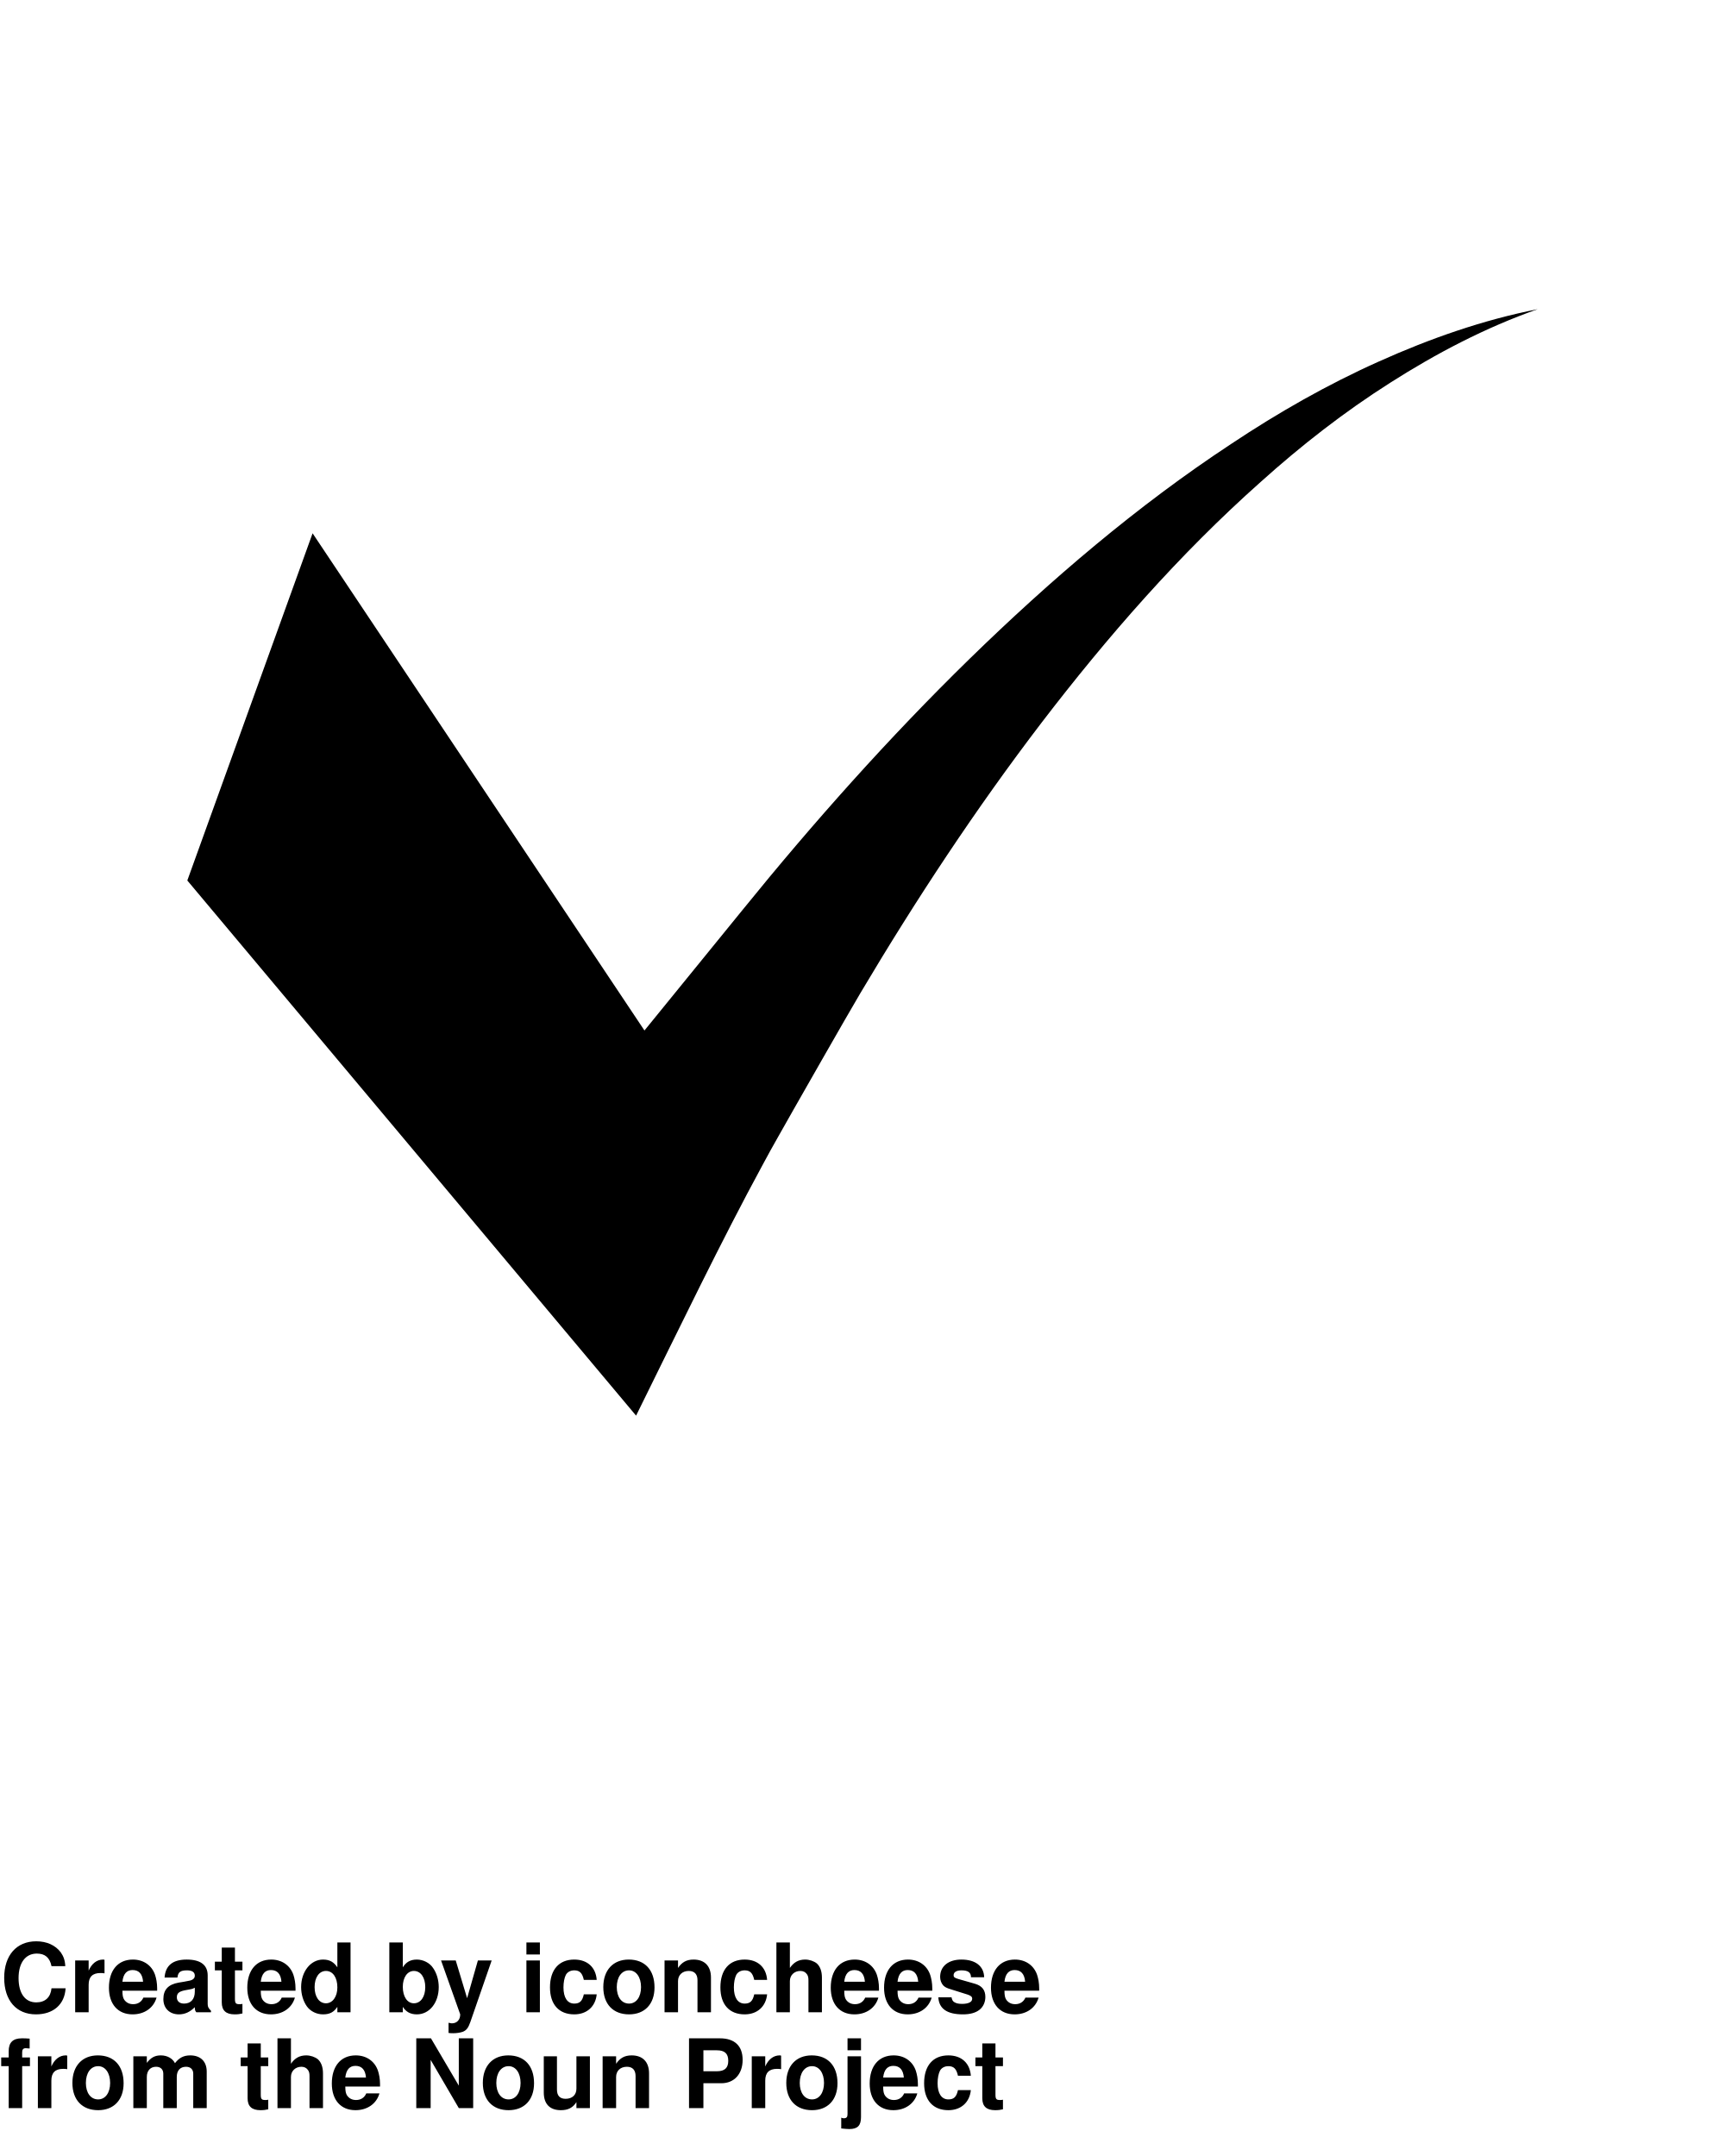
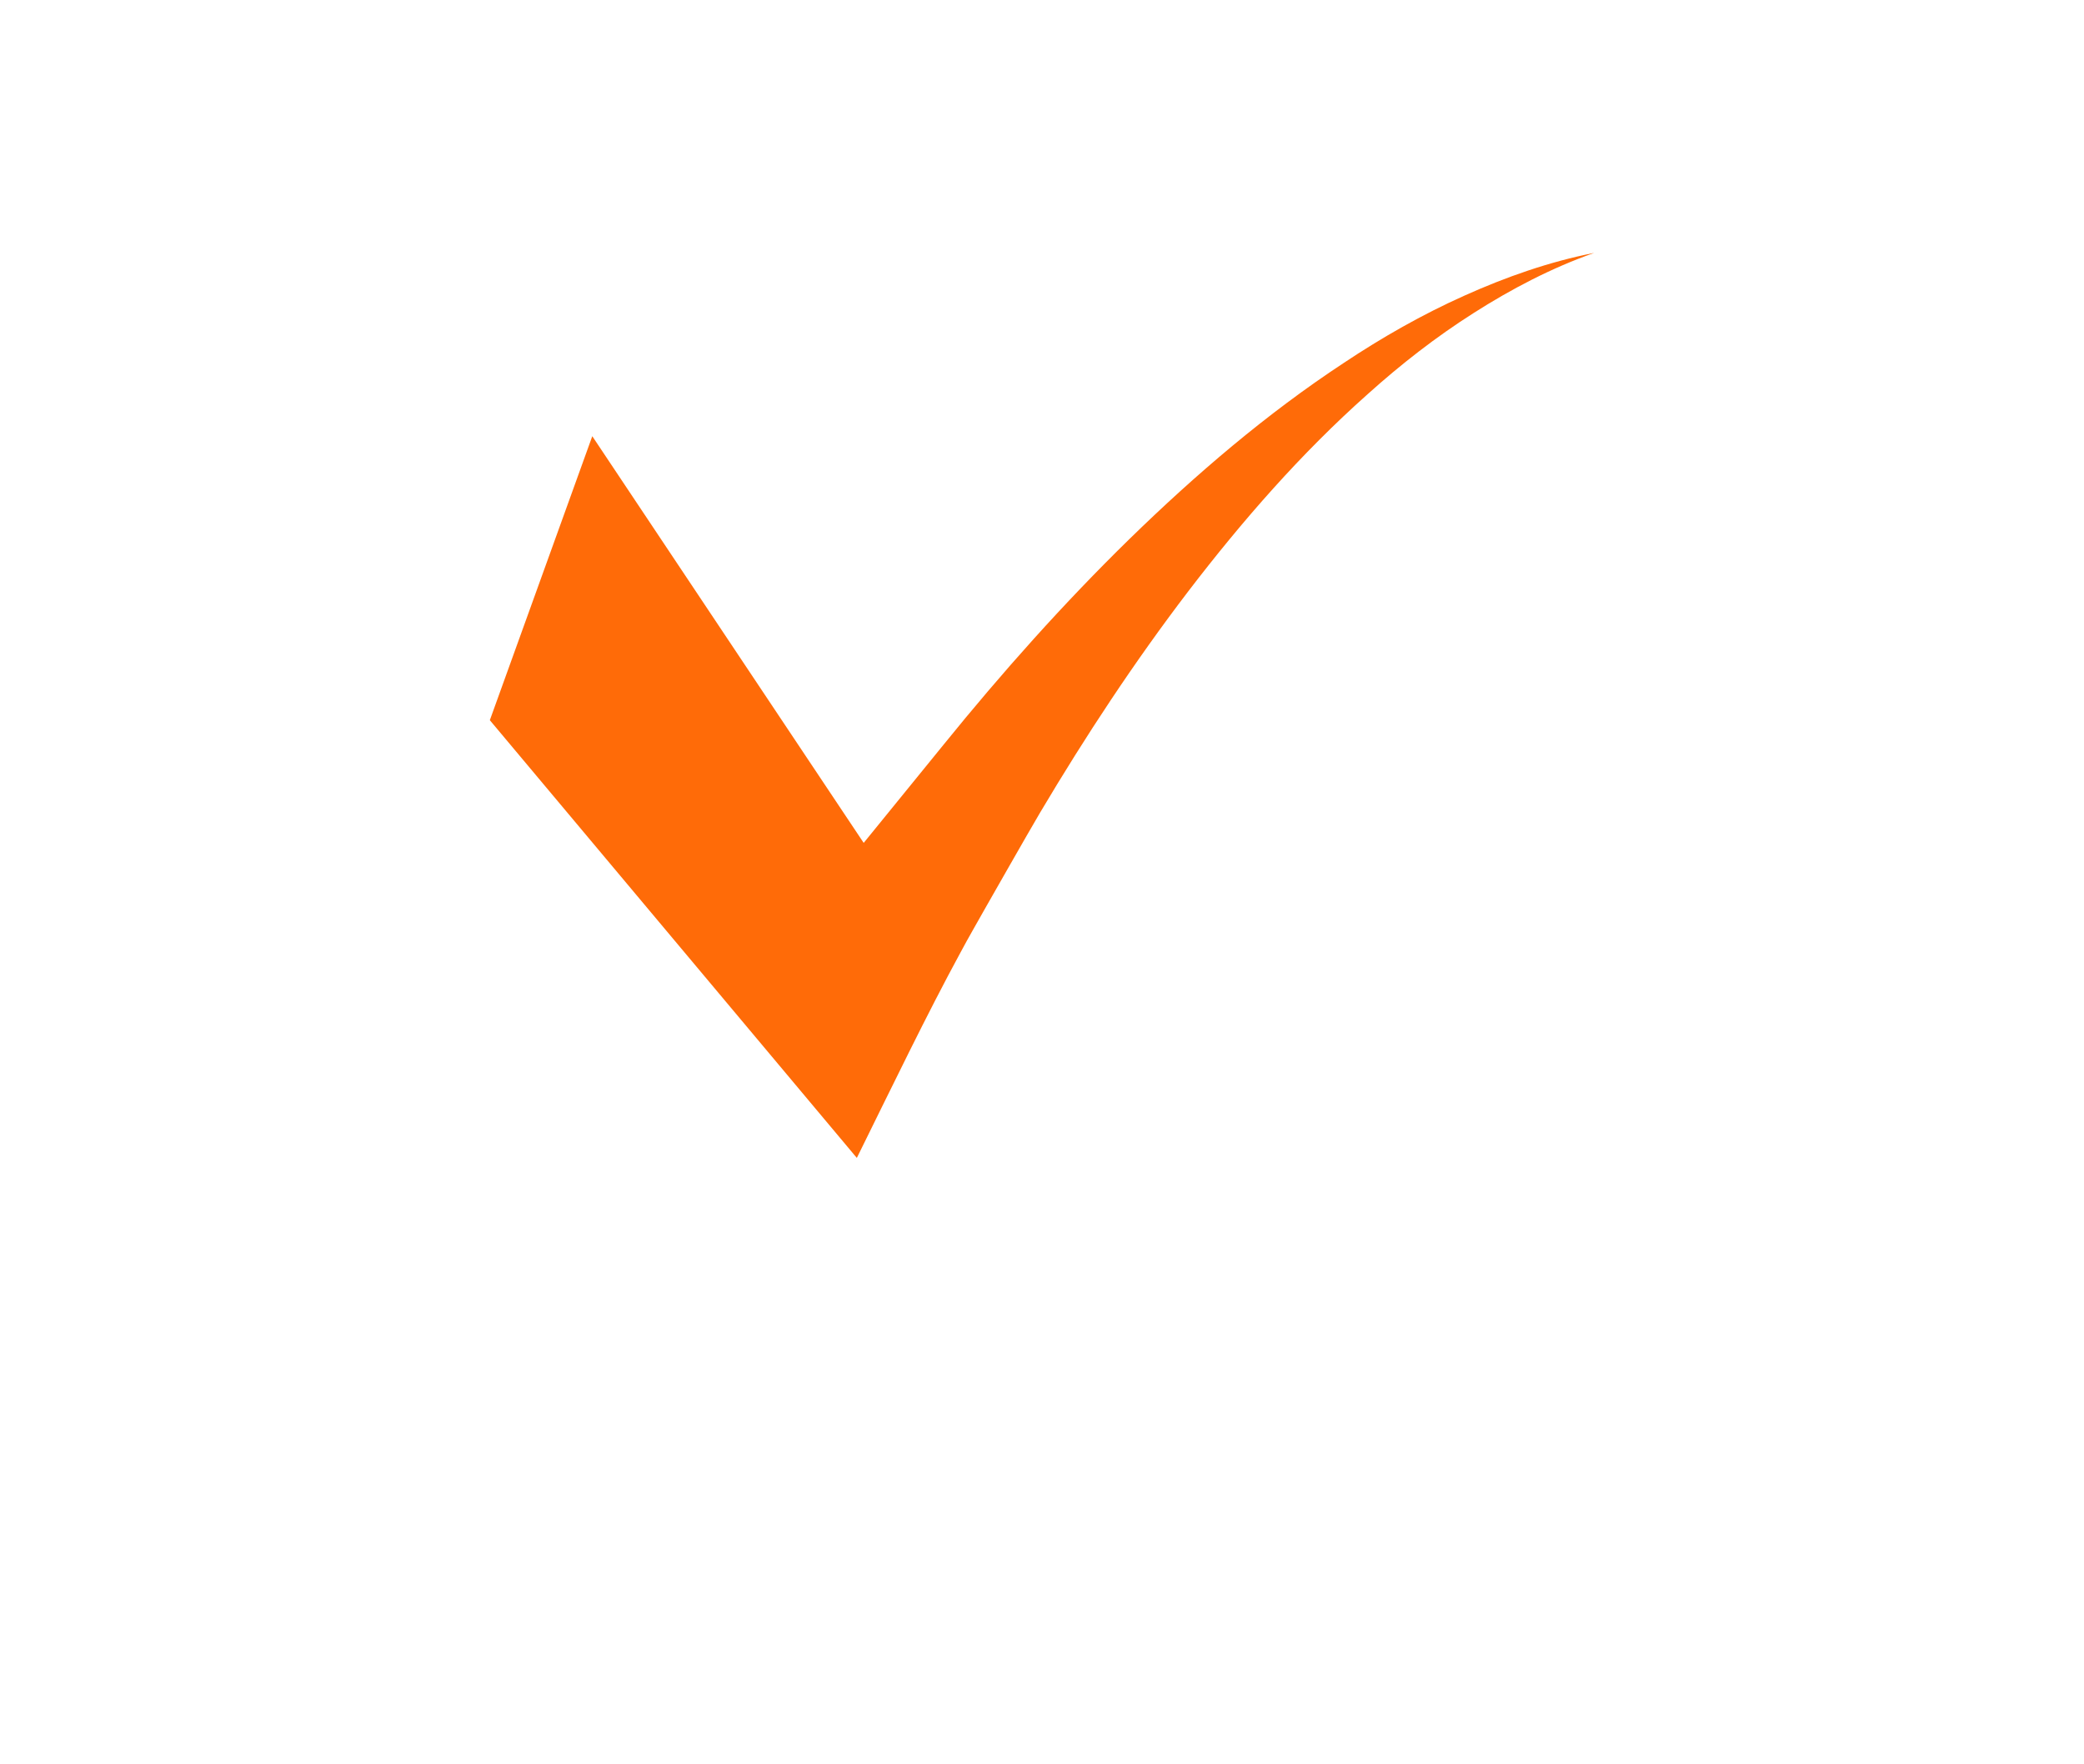
- <svg xmlns="http://www.w3.org/2000/svg" version="1.1" x="0px" y="0px" viewBox="0 0 90 112.5" style="enable-background:new 0 0 90 90;" xml:space="preserve">
+ <svg xmlns="http://www.w3.org/2000/svg" version="1.1" width="26px" height="22px" fill="#ff6b08" x="0px" y="0px" viewBox="0 0 90 112.5" style="enable-background:new 0 0 90 90;" xml:space="preserve">
  <g>
    <g>
      <g>
        <g>
          <g>
            <path d="M71.942,18.863c-2.678,1.198-5.245,2.661-7.695,4.293       c-4.927,3.242-9.432,7.102-13.657,11.219       c-4.223,4.127-8.155,8.543-11.873,13.135       c-0.93,1.148-5.093,6.261-5.093,6.261L16.309,27.827L9.773,45.944       l23.414,27.924c2.274-4.603,4.462-9.147,6.608-13.095       c0.533-1.004,1.092-1.949,1.626-2.908c0,0,2.748-4.83,3.47-6.047       c2.89-4.866,6.013-9.607,9.452-14.11       c3.443-4.495,7.186-8.786,11.43-12.559c2.111-1.899,4.359-3.654,6.767-5.182       c2.403-1.531,4.956-2.871,7.688-3.834       C77.386,16.691,74.614,17.662,71.942,18.863z" />
          </g>
        </g>
      </g>
    </g>
  </g>
-   <text x="0" y="105" fill="#000000" font-size="5px" font-weight="bold" font-family="'Helvetica Neue', Helvetica, Arial-Unicode, Arial, Sans-serif">Created by iconcheese</text>
-   <text x="0" y="110" fill="#000000" font-size="5px" font-weight="bold" font-family="'Helvetica Neue', Helvetica, Arial-Unicode, Arial, Sans-serif">from the Noun Project</text>
</svg>
